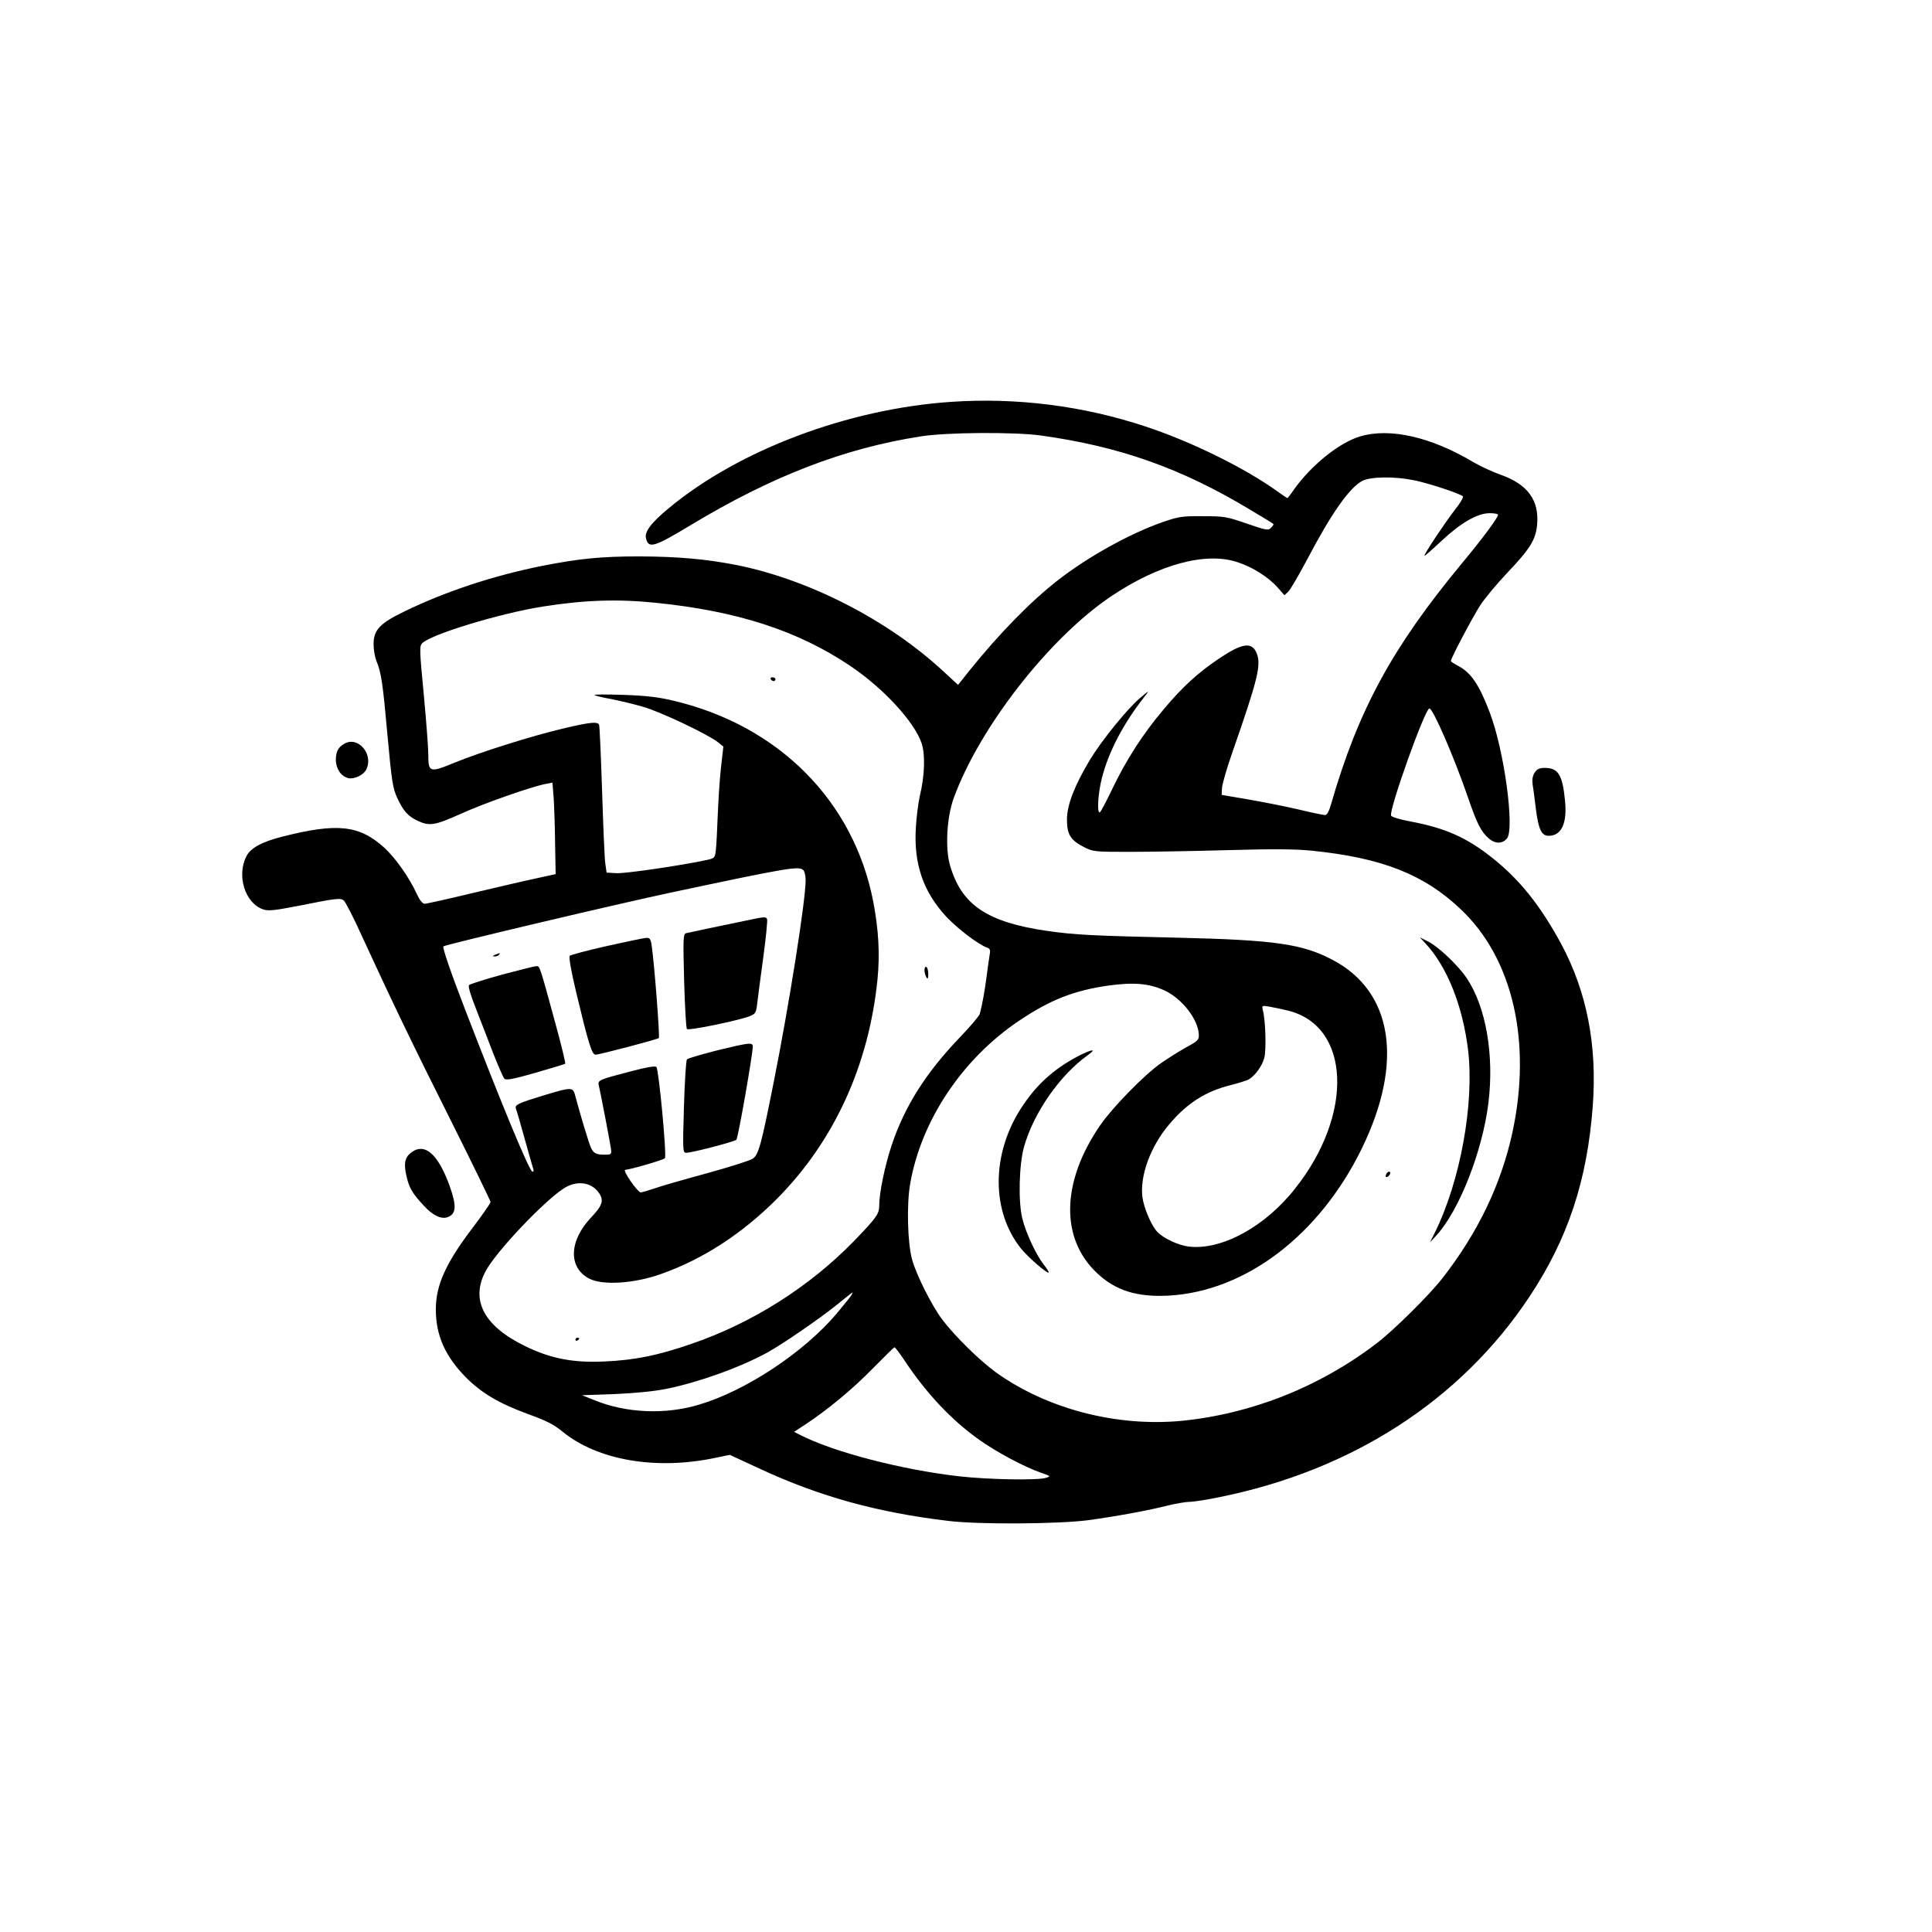
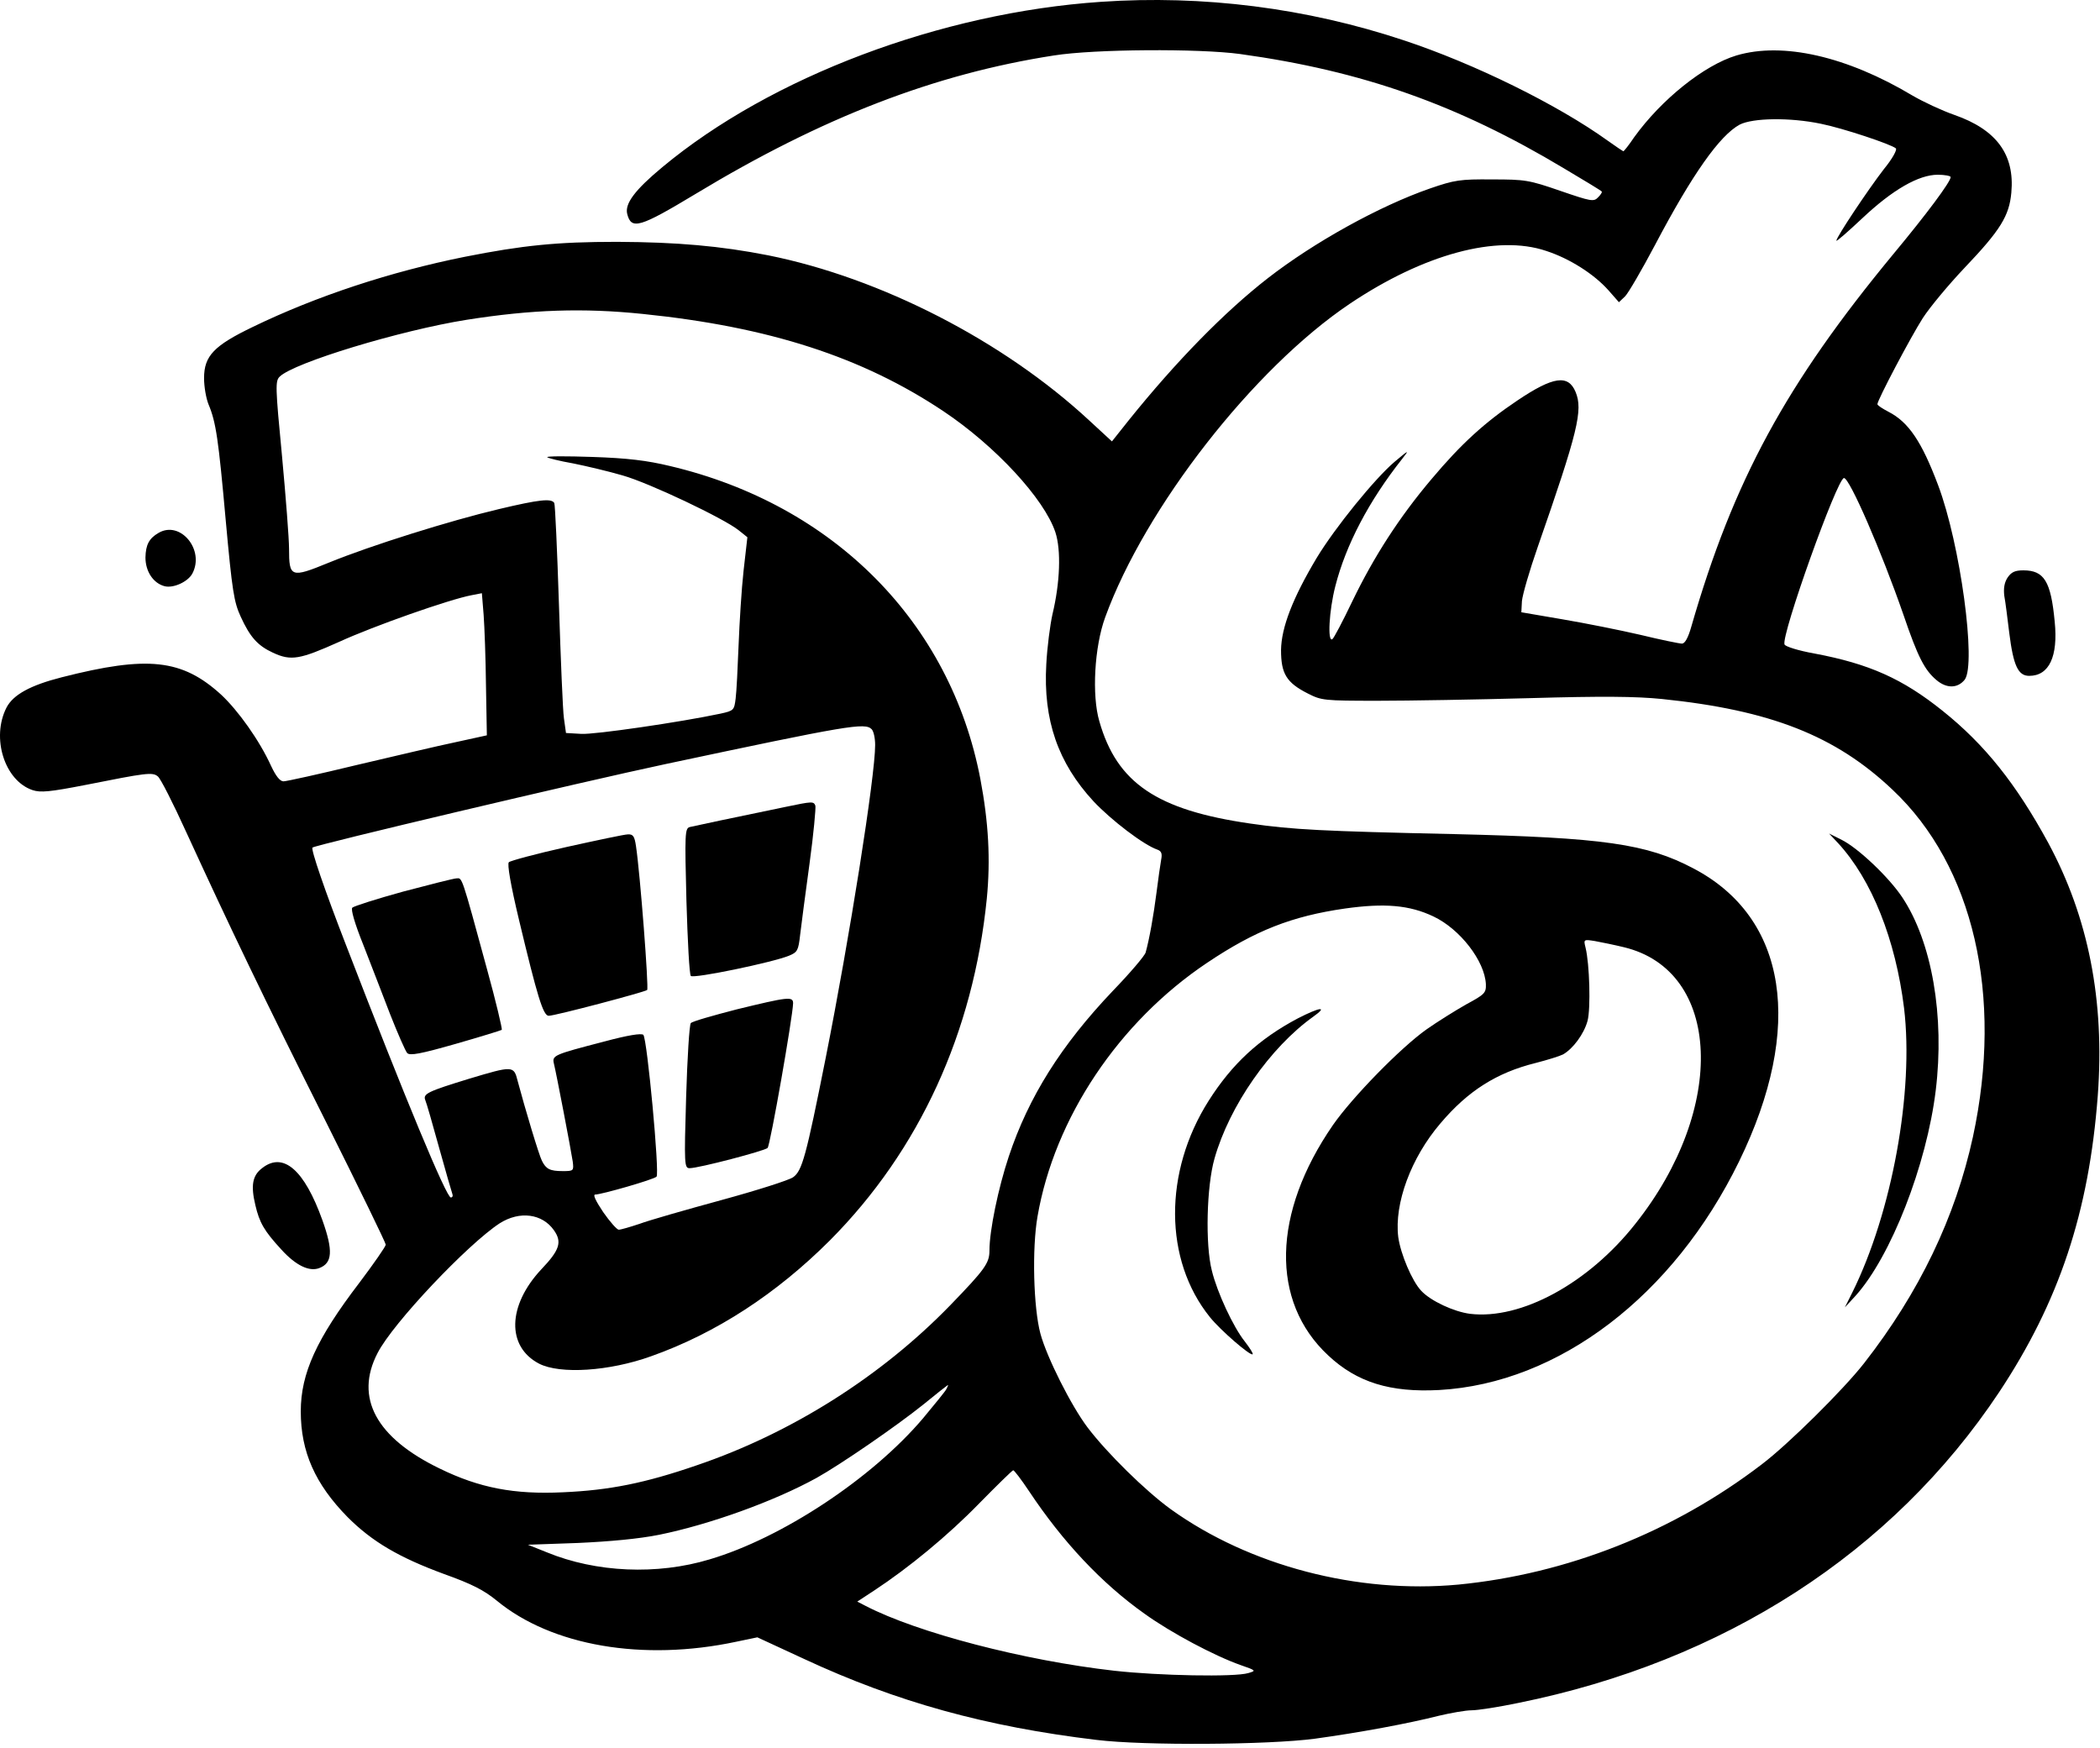
- <svg xmlns="http://www.w3.org/2000/svg" width="1365.333" height="1365.333" viewBox="0 0 1024 1024">
-   <path d="M504 213c-54.6 3.7-112.6 25.6-149.6 56.4-9.4 7.8-12.9 12.5-12 16 1.4 5.5 4.3 4.6 23.4-6.9 43.2-26.1 81.6-40.9 122.2-47.2 13.8-2.2 49.5-2.4 63.5-.5 41.9 5.8 74.3 17.3 110.5 39 6.9 4.1 12.7 7.6 12.9 7.9.3.2-.3 1.1-1.2 2-1.5 1.6-2.4 1.4-12.9-2.2-10.7-3.7-12-3.9-23.3-3.9-10.9-.1-12.8.2-21.2 3.1-17.3 6-39.6 18.4-55.3 30.6-14.9 11.6-31.3 28.4-47.4 48.4l-5.8 7.3-7.7-7.1c-29.3-27.2-71.2-48.7-109.6-56.4-16.3-3.2-31-4.5-51.6-4.6-20.5 0-32.2 1.2-51.9 5.1-25.4 5.1-50.6 13.4-72.3 23.9-13.3 6.4-16.7 9.9-16.7 17.5 0 3 .7 6.9 1.5 8.9 2.6 6.2 3.4 11.9 5.9 39.7 2.2 24.1 2.8 27.8 5.1 32.8 3.2 7 5.8 9.9 11 12.3 6.2 2.9 9.2 2.3 22.6-3.7 12-5.5 37.7-14.5 45.1-15.9l3.6-.7.6 7.4c.3 4 .7 14.9.8 24.2l.3 16.9-10.5 2.3c-5.8 1.2-21 4.8-33.8 7.8-12.8 3.1-24.1 5.6-25.1 5.6-1.2 0-2.6-1.8-4.2-5.2-4-8.8-11.3-19-17.1-24.4-13.3-12.1-25-13.4-54.4-5.9-10.6 2.7-16.5 5.9-18.8 10.3-5.3 10.3-.7 25 8.9 28.2 2.7.9 5.9.6 18.2-1.8 20.6-4.1 22.7-4.4 24.5-2.9.9.6 5.3 9.3 9.8 19.2 14.4 31.4 26.6 56.9 47.6 98.7 11.2 22.4 20.4 41.3 20.4 41.9s-4.1 6.5-9 13c-14.6 19.1-20 30.9-20 43.9 0 13.8 4.9 24.8 16 36.1 8.3 8.3 17.4 13.7 32.9 19.4 9.5 3.4 13.6 5.5 18 9.1 18.7 15.4 49.8 20.8 81.7 14l7.2-1.5 16 7.4c31.6 14.7 62.1 23.1 99.7 27.6 16.2 2 58.7 1.7 74.5-.4 15.3-2.1 32-5.2 42.2-7.8 4.2-1 9.3-1.9 11.3-1.9 2.1 0 9.2-1.1 15.9-2.5 70.3-14.2 127.7-51.3 164.1-106 20.5-30.9 30.7-61.5 33.7-101.3 2.4-32.4-3.2-60.8-16.9-86.2-11-20.2-21.7-33.6-36.1-45.1-13.6-10.9-25-16-43.6-19.5-5.6-1-10-2.4-10.3-3.1-1.2-3.1 18-56.8 20.3-56.8 1.9 0 12.7 24.8 20.3 46.7 4.9 14.4 7.2 18.8 11.2 22.2 3.5 3 7.3 2.9 9.7-.1 4-5.4-1.5-46.3-9.1-66.4-5.6-14.9-10.1-21.5-16.9-25-2.1-1.1-3.8-2.2-3.8-2.6 0-1.4 11.4-23 15.5-29.4 2.4-3.7 8.8-11.4 14.3-17.2 12.2-12.8 15.2-17.7 15.9-25.6 1.2-13-5.1-21.5-19.4-26.5-4.3-1.5-10.7-4.5-14.3-6.6-22.4-13.4-44.3-18.4-60.1-13.7-11 3.3-25.6 15-34.9 27.9-1.8 2.7-3.5 4.8-3.7 4.8-.1 0-2.5-1.6-5.3-3.6-17.1-12.3-45.5-26.3-69.7-34.3-33.1-11-68.4-15.5-103.3-13.1m245.7 41.6c7.5 1.5 24 7 25.6 8.4.5.5-1.3 3.7-4.1 7.1-5.4 7-16.2 23.2-16.2 24.4 0 .4 4-3.1 8.9-7.7 10.3-9.7 19.2-14.8 25.7-14.8 2.4 0 4.4.4 4.4.8 0 1.6-8.2 12.6-19.5 26.2-36.7 44.4-54.6 77.3-69 127.2-1.1 3.9-2.2 5.8-3.2 5.8-.8 0-7.2-1.3-14.2-3-6.9-1.6-18.9-4-26.6-5.3l-14-2.4.2-3.8c.2-2.2 2.6-10.5 5.4-18.5 13.7-39.3 15.5-46.7 12.9-52.9-2.5-6-7.6-5.3-19.8 2.9-11.2 7.5-19.3 14.9-29.3 26.8-11.1 13.1-19.8 26.7-27 41.6-3.3 6.9-6.4 12.8-6.9 13.1-1.7 1.1-1.1-9.8 1-18 3.6-14.2 11.5-29.2 22.8-43.5 2.6-3.3 2.4-3.2-2.6 1-6.7 5.7-20.2 22.3-26.5 32.7-8.2 13.7-12.1 23.8-12.2 31.5 0 8 1.8 11.1 9.1 14.8 4.7 2.4 5.5 2.5 23.9 2.5 10.4 0 33.9-.4 52-.9 24.5-.7 36.1-.6 45 .3 37 3.8 59.2 12.5 78.7 31 27.6 26 37.8 70.2 27.4 118.4-6 27.5-18.3 53.1-37.1 77.2-7.1 9.1-26 27.8-35 34.6-30.2 23.1-66.5 37.4-103.5 41-34.4 3.2-71.2-6.4-98.1-25.7-8.7-6.3-21.8-19.2-28.4-27.9-5.6-7.4-13.9-23.9-16.1-32-2.4-8.9-2.9-29.1-1-40 5.8-33.6 27.7-66.4 57.9-86.6 16.4-11 28.9-15.9 47-18.5 13.5-1.9 22-1.2 30.2 2.7 9.1 4.3 17.5 15.2 17.9 23.1.1 3-.4 3.5-6.7 6.9-3.7 2.1-9.8 5.9-13.5 8.5-8.9 6.3-25.4 23.2-32 32.7-20.7 30-21.4 60.2-1.6 78.6 9.8 9.2 21.2 12.7 37.9 11.8 40.8-2.3 79.9-32.1 102.3-78 22.3-45.7 16.5-83.2-15.6-100-15.9-8.4-30.7-10.5-81.7-11.7-44.9-1-55-1.5-69.5-3.6-31.8-4.6-45.5-13.8-51.5-34.9-2.6-8.8-1.7-25.4 2-35.5 13.6-37.4 50.6-84.9 83.5-107 25.2-16.9 50.2-23.7 67-18 8 2.6 16.3 7.9 21.2 13.4l3.6 4.1 2.1-2c1.1-1.1 5.7-9 10.2-17.5 12.8-24.3 22.1-37.4 28.9-41.1 4.5-2.3 17.1-2.5 27.7-.3m-402 64.9c43.1 4.4 74.9 14.7 102.6 33.2 17.8 11.9 34.4 29.9 38.2 41.3 2 6.1 1.6 17.2-1 28-.8 3.6-1.8 11.2-2.1 17-1.1 19.1 4 33.7 16.1 46.8 6 6.4 17.1 14.9 21.8 16.5 1.4.5 1.7 1.4 1.3 3.4-.3 1.6-1 6.6-1.6 11.3-1 7.8-2.4 15.7-3.7 20.4-.3 1.1-5.3 7-11.2 13.1-17.6 18.5-28.7 36.1-35.5 56.5-3.6 10.8-6.6 25.3-6.6 32.1 0 4.3-1.5 6.4-13.4 18.7-23.5 24.2-54.1 43.6-86.5 54.6-17.7 6.1-29.8 8.5-45.6 9.2-16.7.8-28.6-1.5-42.1-8.1-21.7-10.5-29.1-24.2-21.2-39.4 5.2-10.2 30.8-37.2 41.7-44.3 6.8-4.3 14.5-3.3 18.5 2.4 2.8 4 2 6.7-4.3 13.3-11.6 12.4-11.9 26.4-.8 32.2 7.2 3.7 24 2.6 38.2-2.5 22.3-7.9 42.9-21.4 61.1-39.6 30.5-30.7 48.9-70.9 53.5-116.6 1.3-13.3.6-26-2.2-40.8-10.2-53.4-50-93.6-105.9-106.8-7.9-1.9-14.5-2.7-26.5-3.1-8.8-.3-15.7-.3-15.4.1.3.3 4.2 1.3 8.8 2.1 4.5.9 12.1 2.7 16.9 4.1 9.2 2.6 34.6 14.7 39.6 18.7l3 2.4-1.3 11.4c-.7 6.3-1.4 17.7-1.7 25.4s-.7 15.9-1 18.2c-.5 4-.6 4.2-5.2 5.2-13.6 2.9-43.1 7.2-47.5 6.9l-5.2-.3-.7-5c-.4-2.8-1.1-20.2-1.7-38.8-.6-18.5-1.3-34.2-1.6-34.7-1-1.6-5-1.2-18.9 2.1-16.5 3.9-43.7 12.4-58.1 18.3-12.9 5.3-13.5 5-13.5-4.8 0-3.4-1.1-17.6-2.4-31.6-2.3-23.8-2.3-25.6-.8-27.1 4.9-4.8 41.2-15.8 63.8-19.4 22.2-3.5 39.7-4.1 60.1-2m78.1 141.7c.7.7 1.2 3.1 1.2 5.4 0 10.7-8.7 65.7-16.9 106.9-6.7 33.6-8 38.4-11.1 40.6-1.4 1-12.4 4.5-24.5 7.8s-24.7 6.9-27.9 8.1c-3.3 1.1-6.4 2-7.1 2-.6 0-3-2.7-5.3-6-2.6-3.9-3.6-6-2.7-6 2.1 0 19.9-5.1 20.9-6.1 1.1-1-3.2-47-4.5-48.4-.7-.6-5.2.1-13.4 2.3-17.3 4.5-17.8 4.7-17.1 7.6.8 3.2 5.8 29.3 6.4 33.3.4 3.2.3 3.3-3.4 3.3-4.4 0-5.7-.7-7.1-3.5-1-1.9-5.8-17.9-8.3-27.3-1.3-5.2-1.6-5.2-16.6-.7-14 4.3-15.8 5.1-14.9 7.3.4.9 2.5 8.2 4.7 16.2s4.3 15.1 4.5 15.7c.3.7.1 1.3-.5 1.3-1.5 0-15.4-33.3-35.9-86.5-7.1-18.3-11.9-32.3-11.3-32.9.9-.9 91.8-22.4 120.5-28.5 62.6-13.3 68-14.2 70.3-11.9m256.7 74.4c33.3 8 35.3 54.9 3.9 94.4-16 20.3-39 32.8-56.4 30.7-5.5-.7-13.5-4.4-16.7-7.9-3.1-3.3-7-12.5-7.8-18.3-1.4-11.4 4.3-27 14.4-38.8 9.4-11.1 19.2-17.3 32.5-20.6 3.9-1 8.1-2.3 9.3-2.9 3.4-1.9 7.2-7 8.4-11.5 1.1-4.2.7-19.4-.7-25-.7-2.8-.6-2.8 3.2-2.2 2.2.4 6.6 1.3 9.9 2.1M451.3 686.4c-.4.8-4.1 5.3-8 10-17.4 20.5-48.1 40.8-72.8 48.1-17.9 5.4-38.7 4.5-55.5-2.4l-6.5-2.6 17-.6c11-.5 20.8-1.4 27.8-2.8 17.2-3.5 39.2-11.4 53.7-19.4 8.1-4.5 27.3-17.7 36.5-25.1 4.4-3.6 8.1-6.5 8.3-6.6.2 0-.1.6-.5 1.4m28.2 34.8c11.5 17.3 24.8 31.5 39.5 41.9 8.9 6.4 23.7 14.3 32.8 17.5 5.2 1.8 5.3 1.9 2.5 2.7-4.6 1.4-30.5.9-45.7-.8-30.9-3.5-67.2-13-84.8-22.1l-2.9-1.5 5.8-3.8c11.7-7.7 25.1-18.7 35.8-29.7 6.1-6.2 11.3-11.3 11.6-11.3.3-.1 2.8 3.2 5.4 7.1" />
-   <path d="M755.6 500.1c11.5 12.5 19.6 32.9 22.5 56.3 3.4 28.5-4.1 69.7-17.7 97.1l-2.5 5 3.6-3.9c12.1-13.4 24.3-44.7 27.4-70.1s-1.3-50.7-11.4-65.9c-4.5-6.8-15.1-16.9-20.8-19.7l-4.2-2.1zm-184.4 59.8c-13.2 7-22.4 15.5-30.4 28.1-15.4 24.3-15.3 54.3.4 73.8 3.6 4.5 13.9 13.4 14.6 12.7.3-.2-1-2.2-2.7-4.4-3.9-4.9-9.4-16.7-11.2-24.1-2.3-8.9-1.8-28.9.9-38.3 5.1-18 19-37.9 33.7-48.4 5.2-3.7 2.3-3.3-5.3.6m163.4 62.7c-.4 1-.1 1.4.6 1.2 1.5-.5 2.3-2.8 1-2.8-.5 0-1.3.7-1.6 1.6M408.5 360c.3.5 1 1 1.6 1 .5 0 .9-.5.9-1 0-.6-.7-1-1.6-1-.8 0-1.2.4-.9 1M490 514.2c0 1.3.5 3 1 3.8.7 1.1 1 .7 1-1.7 0-1.7-.4-3.5-1-3.8s-1 .4-1 1.7M305 710.1c0 .5.5.7 1 .4.6-.3 1-.8 1-1.1 0-.2-.4-.4-1-.4-.5 0-1 .5-1 1.1m91.5-222.4c-17.5 3.6-31.1 6.5-32.8 6.9-1.6.5-1.7 2.2-1.1 25.2.4 13.6 1 25.1 1.5 25.6.9 1 27.9-4.6 33.5-6.9 2.9-1.2 3.2-1.8 3.8-7.1.4-3.3 1.8-14.2 3.2-24.3 1.4-10.2 2.2-19.1 2-19.8-.6-1.5-1-1.5-10.1.4m-74.8 13.7c-10.3 2.3-19.2 4.7-19.7 5.2-.6.6.6 7.7 3.5 19.8 6.2 25.9 8.2 32.6 10.1 32.6 2.2 0 32.8-8.1 33.6-8.8.6-.7-2.4-39.7-3.8-49-.5-3.5-1-4.2-2.8-4.1-1.1 0-10.5 2-20.9 4.3m-59.2 4.6c-1.6.7-1.7.9-.3.9.9.1 2-.4 2.3-.9.7-1.1.7-1.1-2 0m3.5 10.6c-9.1 2.5-16.9 5-17.4 5.5-.6.5.8 5.4 3.7 12.6 2.5 6.5 6.7 17.2 9.2 23.8 2.6 6.6 5.2 12.5 5.8 13.2.9 1 4.6.3 16.5-3.1 8.4-2.4 15.5-4.6 15.8-4.8.2-.3-2-9.7-5.1-20.9-8.7-32-8.4-30.9-10.3-30.8-.9 0-9.1 2.1-18.2 4.5m113.8 40.2c-8.1 2.1-15.2 4.1-15.7 4.7-.5.5-1.2 11.9-1.6 25.2-.7 23.2-.6 24.3 1.2 24.3 3.1 0 25.6-5.9 26.6-6.9.9-.9 8.6-44.8 8.7-49.4 0-2.4-1.9-2.1-19.2 2.1M182.5 394.2c-3.3 1.9-4.4 4.1-4.5 8.4 0 4.8 2.7 8.8 6.5 9.8 3 .8 8-1.5 9.5-4.3 4.3-8.1-4.1-18.2-11.5-13.9m630.9 15.3c-1.1 1.7-1.4 3.7-1.1 6.2.4 2.1 1.1 7.8 1.7 12.7 1.4 11.1 3 14.6 6.8 14.6 6.8 0 9.9-6.6 8.7-18.5-1.3-13.8-3.6-17.5-10.7-17.5-2.9 0-4.1.6-5.4 2.5M217.8 611c-3.3 2.5-3.9 5.9-2.3 12.6 1.4 6 3 8.8 8.9 15.2 4.9 5.4 9.5 7.6 12.9 6.3 4.5-1.7 4.8-5.9 1.1-16.3-6.2-17.3-13.4-23.5-20.6-17.8" />
+ <svg xmlns="http://www.w3.org/2000/svg" width="512" height="426" fill="none" viewBox="0 0 512 426">
+   <path fill="#000" d="M268.387.449C229.376 3.092 187.935 18.74 161.499 40.746c-6.716 5.573-9.217 8.931-8.574 11.432 1 3.93 3.072 3.287 16.719-4.93 30.866-18.648 58.303-29.223 87.311-33.724 9.86-1.572 35.368-1.715 45.371-.357 29.937 4.144 53.087 12.361 78.951 27.865 4.93 2.929 9.074 5.43 9.217 5.644.215.143-.214.786-.857 1.429-1.072 1.143-1.715 1-9.217-1.572-7.645-2.644-8.574-2.787-16.648-2.787-7.788-.071-9.145.143-15.147 2.215-12.361 4.287-28.294 13.147-39.511 21.863-10.646 8.288-22.364 20.292-33.867 34.581l-4.145 5.216-5.501-5.073c-20.935-19.434-50.872-34.796-78.309-40.297-11.646-2.286-22.149-3.215-36.868-3.287-14.647 0-23.006.857-37.082 3.644-18.148 3.644-36.153 9.574-51.658 17.076-9.503 4.573-11.932 7.074-11.932 12.504 0 2.143.5 4.93 1.072 6.359 1.858 4.43 2.429 8.502 4.215 28.365 1.572 17.22 2.001 19.863 3.644 23.436 2.286 5.001 4.144 7.073 7.859 8.788 4.43 2.072 6.573 1.643 16.148-2.644 8.574-3.929 26.937-10.36 32.224-11.36l2.572-.5.429 5.287c.214 2.858.5 10.646.572 17.291l.214 12.075-7.502 1.643c-4.144.857-15.005 3.43-24.15 5.573-9.146 2.215-17.219 4.001-17.934 4.001-.857 0-1.858-1.286-3.001-3.715-2.858-6.288-8.074-13.575-12.218-17.434-9.503-8.645-17.862-9.574-38.868-4.215-7.574 1.929-11.789 4.215-13.432 7.359-3.787 7.359-.5 17.862 6.359 20.149 1.929.643 4.215.428 13.004-1.286 14.719-2.93 16.219-3.144 17.505-2.072.643.428 3.787 6.644 7.002 13.718 10.289 22.435 19.006 40.655 34.01 70.52 8.002 16.005 14.576 29.509 14.576 29.938 0 .428-2.929 4.644-6.43 9.288-10.432 13.647-14.29 22.078-14.29 31.366 0 9.86 3.501 17.72 11.432 25.794 5.93 5.93 12.432 9.788 23.507 13.861 6.788 2.429 9.717 3.93 12.861 6.502 13.361 11.003 35.582 14.861 58.374 10.003l5.145-1.072 11.432 5.287c22.578 10.503 44.37 16.505 71.235 19.72 11.574 1.429 41.94 1.215 53.229-.286 10.932-1.5 22.864-3.715 30.152-5.573 3.001-.714 6.645-1.357 8.074-1.357 1.5 0 6.573-.786 11.36-1.786 50.229-10.146 91.241-36.654 117.249-75.737 14.647-22.078 21.935-43.941 24.078-72.378 1.715-23.15-2.286-43.441-12.075-61.589-7.859-14.433-15.504-24.007-25.793-32.224-9.717-7.788-17.862-11.432-31.152-13.933-4.001-.714-7.145-1.714-7.359-2.215-.858-2.215 12.861-40.583 14.504-40.583 1.358 0 9.074 17.72 14.504 33.367 3.501 10.289 5.145 13.432 8.003 15.862 2.5 2.143 5.215 2.072 6.93-.072 2.858-3.858-1.072-33.081-6.502-47.442-4.001-10.646-7.216-15.362-12.075-17.862-1.5-.786-2.715-1.572-2.715-1.858 0-1 8.145-16.433 11.075-21.006 1.715-2.644 6.287-8.145 10.217-12.289 8.717-9.146 10.86-12.647 11.361-18.291.857-9.288-3.644-15.362-13.862-18.934-3.072-1.072-7.645-3.215-10.217-4.716-16.004-9.574-31.652-13.147-42.941-9.789-7.859 2.358-18.291 10.717-24.936 19.934-1.286 1.929-2.5 3.43-2.643 3.43-.072 0-1.787-1.143-3.787-2.572-12.218-8.788-32.51-18.791-49.8-24.507-23.65-7.859-48.872-11.075-73.808-9.36M443.939 30.172c5.358 1.072 17.147 5.002 18.291 6.002.357.357-.929 2.644-2.93 5.073-3.858 5.001-11.575 16.576-11.575 17.434 0 .286 2.858-2.215 6.359-5.502 7.36-6.931 13.719-10.575 18.363-10.575 1.715 0 3.144.286 3.144.572 0 1.143-5.859 9.003-13.933 18.72-26.222 31.724-39.011 55.231-49.3 90.884-.786 2.787-1.572 4.144-2.286 4.144-.572 0-5.145-.929-10.146-2.143-4.93-1.144-13.504-2.858-19.006-3.787l-10.003-1.715.143-2.715c.143-1.572 1.858-7.502 3.858-13.218 9.789-28.08 11.075-33.367 9.217-37.797-1.786-4.287-5.43-3.787-14.147 2.072-8.002 5.359-13.789 10.646-20.934 19.148-7.931 9.36-14.147 19.077-19.292 29.723-2.357 4.93-4.572 9.146-4.93 9.36-1.214.786-.786-7.002.715-12.861 2.572-10.145 8.217-20.863 16.29-31.08 1.858-2.358 1.715-2.286-1.857.714-4.787 4.073-14.433 15.934-18.934 23.364-5.859 9.789-8.646 17.005-8.717 22.507 0 5.716 1.286 7.931 6.502 10.574 3.358 1.715 3.929 1.787 17.076 1.787 7.431 0 24.221-.286 37.154-.643 17.505-.501 25.793-.429 32.152.214 26.436 2.715 42.298 8.931 56.231 22.149 19.72 18.577 27.007 50.158 19.577 84.596-4.287 19.649-13.075 37.94-26.508 55.159-5.073 6.502-18.577 19.863-25.007 24.722-21.578 16.505-47.514 26.722-73.95 29.294-24.579 2.286-50.872-4.573-70.092-18.362-6.216-4.502-15.576-13.719-20.292-19.935-4.001-5.287-9.931-17.076-11.503-22.864-1.715-6.359-2.072-20.791-.715-28.579 4.144-24.007 19.792-47.443 41.369-61.876 11.718-7.859 20.649-11.36 33.582-13.218 9.645-1.357 15.719-.857 21.577 1.929 6.502 3.073 12.504 10.861 12.79 16.505.071 2.144-.286 2.501-4.787 4.93-2.644 1.501-7.002 4.216-9.646 6.073-6.359 4.502-18.148 16.577-22.864 23.364-14.79 21.435-15.29 43.013-1.143 56.16 7.002 6.573 15.147 9.074 27.079 8.431 29.152-1.644 57.088-22.936 73.093-55.731 15.933-32.652 11.789-59.446-11.146-71.449-11.36-6.002-21.935-7.502-58.374-8.36-32.081-.714-39.297-1.072-49.657-2.572-22.721-3.287-32.51-9.86-36.797-24.936-1.858-6.287-1.215-18.148 1.429-25.364 9.717-26.722 36.153-60.661 59.66-76.451 18.006-12.075 35.868-16.933 47.871-12.861 5.716 1.858 11.647 5.645 15.148 9.574l2.572 2.929 1.5-1.429c.786-.786 4.073-6.43 7.288-12.504 9.146-17.362 15.79-26.722 20.649-29.366 3.215-1.643 12.218-1.786 19.792-.214M156.712 76.543c30.795 3.144 53.516 10.503 73.307 23.721 12.718 8.502 24.579 21.363 27.294 29.508 1.429 4.359 1.143 12.29-.715 20.006-.571 2.572-1.286 8.002-1.5 12.147-.786 13.646 2.858 24.078 11.503 33.438 4.287 4.573 12.218 10.646 15.576 11.789 1 .357 1.215 1 .929 2.429-.214 1.143-.715 4.716-1.143 8.074-.715 5.573-1.715 11.218-2.644 14.576-.214.786-3.787 5.001-8.002 9.36-12.575 13.218-20.506 25.793-25.365 40.368-2.572 7.717-4.715 18.077-4.715 22.936 0 3.072-1.072 4.572-9.575 13.361-16.79 17.291-38.654 31.152-61.803 39.011-12.647 4.359-21.292 6.073-32.581 6.573-11.932.572-20.435-1.071-30.08-5.787-15.505-7.502-20.792-17.291-15.148-28.151 3.715-7.288 22.007-26.579 29.795-31.652 4.858-3.072 10.36-2.358 13.218 1.715 2 2.858 1.429 4.787-3.073 9.502-8.288 8.86-8.502 18.863-.571 23.007 5.144 2.644 17.148 1.858 27.294-1.786 15.933-5.645 30.651-15.29 43.655-28.294 21.792-21.935 34.939-50.658 38.226-83.31.928-9.503.428-18.577-1.572-29.151-7.288-38.154-35.725-66.877-75.665-76.308-5.645-1.358-10.36-1.929-18.934-2.215-6.288-.215-11.218-.215-11.004.071.215.215 3.001.929 6.288 1.501 3.215.643 8.645 1.929 12.075 2.929 6.573 1.858 24.721 10.503 28.294 13.361l2.143 1.715-.928 8.145c-.501 4.501-1.001 12.647-1.215 18.148-.214 5.502-.5 11.361-.715 13.004-.357 2.858-.428 3.001-3.715 3.715-9.717 2.072-30.795 5.145-33.938 4.93l-3.716-.214-.5-3.572c-.286-2.001-.786-14.433-1.215-27.723-.428-13.218-.928-24.435-1.143-24.793-.714-1.143-3.572-.857-13.504 1.501-11.789 2.786-31.223 8.86-41.512 13.075-9.217 3.787-9.646 3.572-9.646-3.43 0-2.429-.786-12.575-1.715-22.578-1.643-17.005-1.643-18.291-.572-19.362 3.501-3.429 29.437-11.289 45.585-13.861 15.862-2.501 28.365-2.929 42.941-1.429m55.802 101.243c.5.5.857 2.215.857 3.859 0 7.645-6.216 46.942-12.075 76.379-4.787 24.007-5.716 27.436-7.931 29.008-1 .715-8.859 3.216-17.505 5.573-8.645 2.358-17.648 4.93-19.934 5.788-2.358.786-4.573 1.429-5.073 1.429-.429 0-2.143-1.929-3.787-4.287-1.857-2.787-2.572-4.287-1.929-4.287 1.501 0 14.219-3.644 14.933-4.359.786-.714-2.286-33.581-3.215-34.581-.5-.429-3.716.071-9.574 1.643-12.361 3.216-12.718 3.358-12.218 5.43.571 2.287 4.144 20.935 4.573 23.793.285 2.286.214 2.358-2.43 2.358-3.143 0-4.072-.5-5.073-2.501-.714-1.357-4.144-12.789-5.93-19.505-.929-3.716-1.143-3.716-11.861-.501-10.002 3.073-11.289 3.644-10.645 5.216.285.643 1.786 5.859 3.358 11.575s3.072 10.789 3.215 11.218c.214.5.071.928-.357.928-1.072 0-11.004-23.792-25.651-61.803-5.073-13.076-8.502-23.078-8.074-23.507.643-.643 65.591-16.005 86.097-20.363 44.727-9.503 48.586-10.146 50.229-8.503m183.411 53.159c23.792 5.716 25.221 39.225 2.786 67.448-11.432 14.504-27.865 23.435-40.297 21.935-3.93-.5-9.646-3.144-11.932-5.645-2.215-2.358-5.002-8.931-5.574-13.075-1-8.145 3.073-19.291 10.289-27.722 6.716-7.931 13.718-12.361 23.221-14.719 2.787-.714 5.788-1.643 6.645-2.072 2.429-1.357 5.144-5.001 6.002-8.217.786-3 .5-13.861-.5-17.862-.5-2.001-.429-2.001 2.286-1.572 1.572.286 4.716.929 7.074 1.501M230.734 338.69c-.286.572-2.93 3.787-5.716 7.145-12.433 14.647-34.368 29.152-52.016 34.367-12.789 3.859-27.65 3.216-39.654-1.714l-4.644-1.858 12.146-.429c7.86-.357 14.862-1 19.863-2 12.289-2.501 28.008-8.146 38.368-13.862 5.788-3.215 19.506-12.646 26.079-17.933 3.144-2.573 5.788-4.645 5.931-4.716.143 0-.072.429-.357 1m20.148 24.865c8.217 12.36 17.72 22.506 28.223 29.937 6.359 4.573 16.933 10.217 23.435 12.504 3.716 1.286 3.787 1.357 1.786 1.929-3.286 1-21.792.643-32.652-.572-22.078-2.501-48.014-9.288-60.589-15.79l-2.072-1.072 4.144-2.715c8.36-5.502 17.934-13.361 25.579-21.22 4.358-4.43 8.074-8.074 8.288-8.074.214-.072 2.001 2.286 3.858 5.073" />
+   <path fill="#000" d="M448.154 205.58c8.217 8.931 14.004 23.507 16.076 40.226 2.429 20.363-2.929 49.8-12.646 69.378l-1.787 3.572 2.573-2.787c8.645-9.574 17.362-31.937 19.577-50.086 2.215-18.148-.929-36.224-8.146-47.085-3.215-4.858-10.788-12.075-14.861-14.075l-3.001-1.501zM316.401 248.307c-9.431 5.001-16.004 11.074-21.72 20.077-11.003 17.362-10.932 38.797.286 52.73 2.572 3.215 9.931 9.574 10.431 9.074.215-.143-.714-1.572-1.929-3.144-2.786-3.501-6.716-11.932-8.002-17.219-1.644-6.359-1.286-20.649.643-27.365 3.644-12.861 13.575-27.08 24.078-34.582 3.716-2.643 1.644-2.358-3.787.429M191.579 196.721c-12.503 2.572-22.221 4.644-23.435 4.93-1.143.357-1.215 1.571-.786 18.005.286 9.717.714 17.934 1.072 18.291.643.714 19.934-3.287 23.935-4.93 2.072-.858 2.287-1.286 2.715-5.073.286-2.358 1.286-10.146 2.287-17.362 1-7.288 1.571-13.647 1.429-14.147-.429-1.072-.715-1.072-7.217.286M138.135 206.509c-7.359 1.643-13.718 3.358-14.075 3.715-.429.429.428 5.502 2.5 14.147 4.43 18.506 5.859 23.293 7.217 23.293 1.572 0 23.435-5.787 24.007-6.288.428-.5-1.715-28.365-2.715-35.01-.358-2.501-.715-3.001-2.001-2.929-.786 0-7.502 1.429-14.933 3.072M98.338 217.369c-6.502 1.787-12.075 3.573-12.432 3.93-.429.357.572 3.858 2.644 9.003 1.786 4.644 4.787 12.289 6.573 17.005 1.858 4.715 3.715 8.931 4.144 9.431.643.714 3.286.214 11.789-2.215 6.002-1.715 11.075-3.287 11.289-3.43.143-.214-1.429-6.93-3.644-14.932-6.216-22.864-6.002-22.078-7.359-22.007-.643 0-6.502 1.501-13.004 3.215M179.647 246.092c-5.787 1.5-10.86 2.929-11.217 3.358-.358.357-.858 8.503-1.144 18.005-.5 16.577-.428 17.363.858 17.363 2.215 0 18.291-4.216 19.005-4.931.643-.643 6.145-32.009 6.217-35.296 0-1.714-1.358-1.5-13.719 1.501M38.678 129.915c-2.358 1.358-3.144 2.93-3.215 6.002 0 3.43 1.929 6.288 4.644 7.002 2.143.572 5.716-1.072 6.788-3.072 3.072-5.788-2.929-13.004-8.217-9.932M489.452 140.847c-.786 1.215-1 2.644-.786 4.43.286 1.5.786 5.573 1.215 9.074 1 7.931 2.143 10.432 4.858 10.432 4.859 0 7.074-4.716 6.216-13.219-.929-9.86-2.572-12.503-7.645-12.503-2.072 0-2.929.429-3.858 1.786M63.899 284.818c-2.358 1.786-2.787 4.215-1.643 9.002 1 4.287 2.143 6.288 6.359 10.861 3.501 3.858 6.788 5.43 9.217 4.501 3.215-1.215 3.43-4.216.786-11.646-4.43-12.361-9.574-16.791-14.719-12.718" />
</svg>
